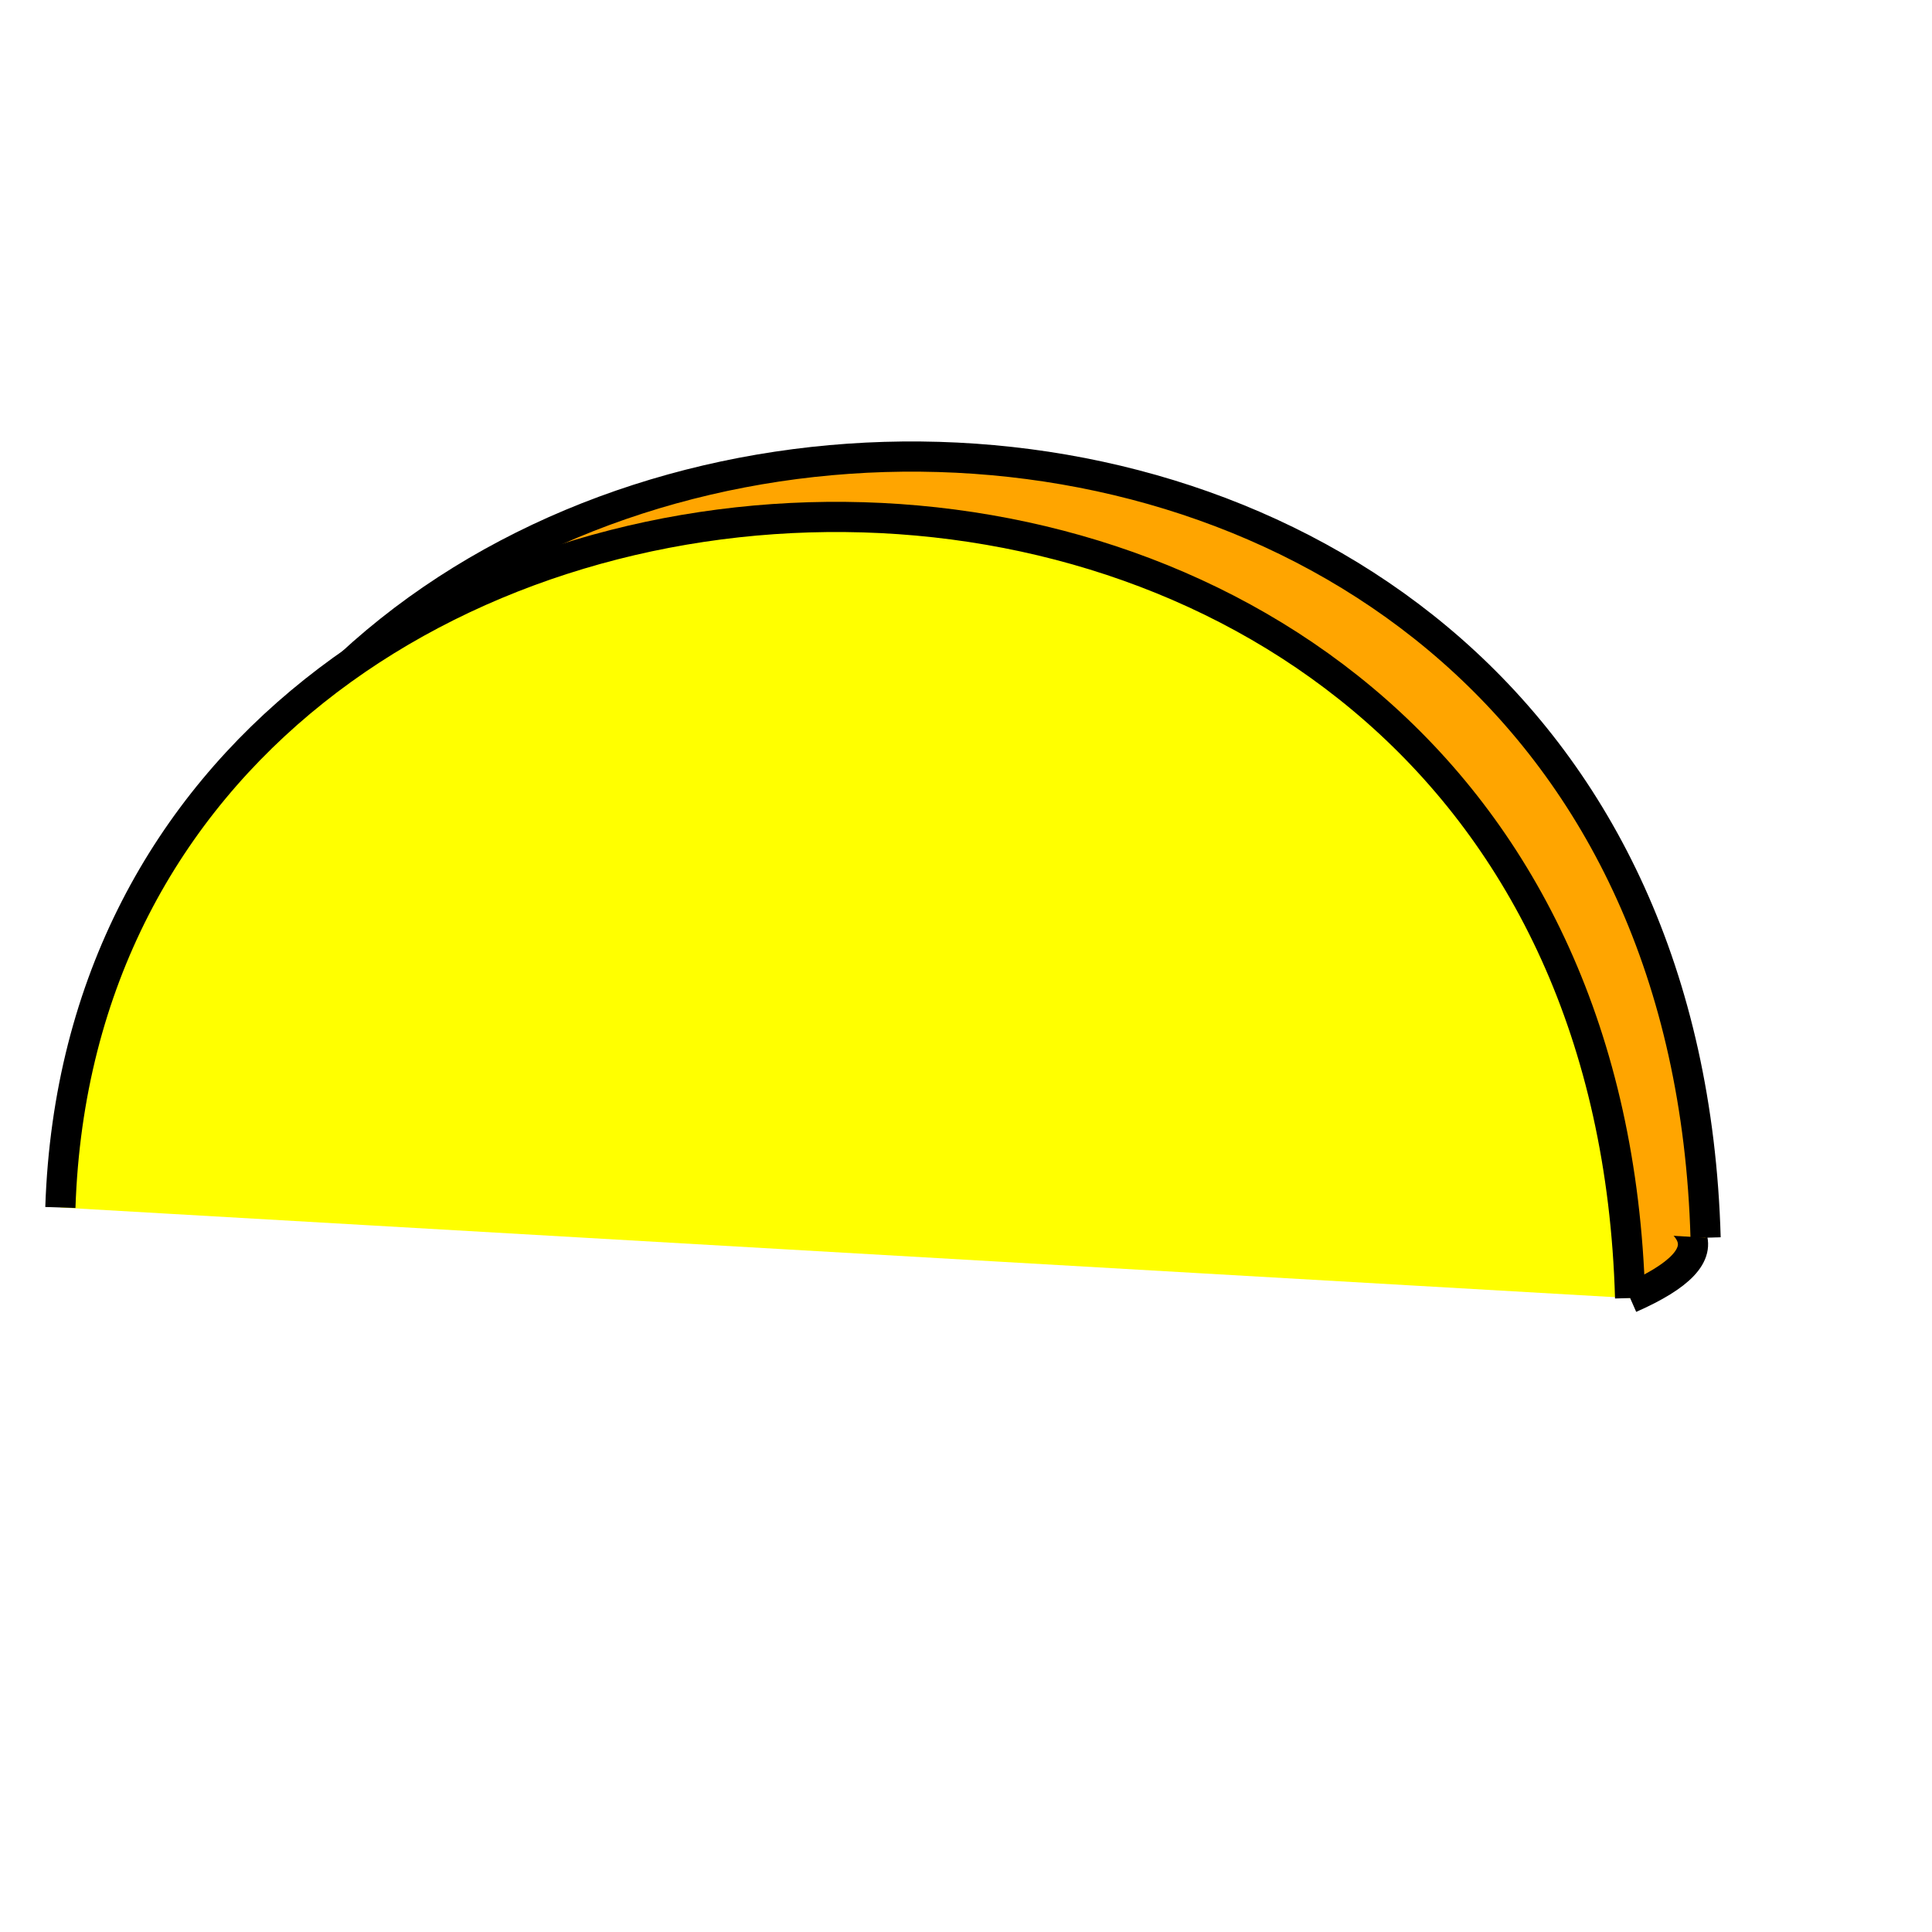
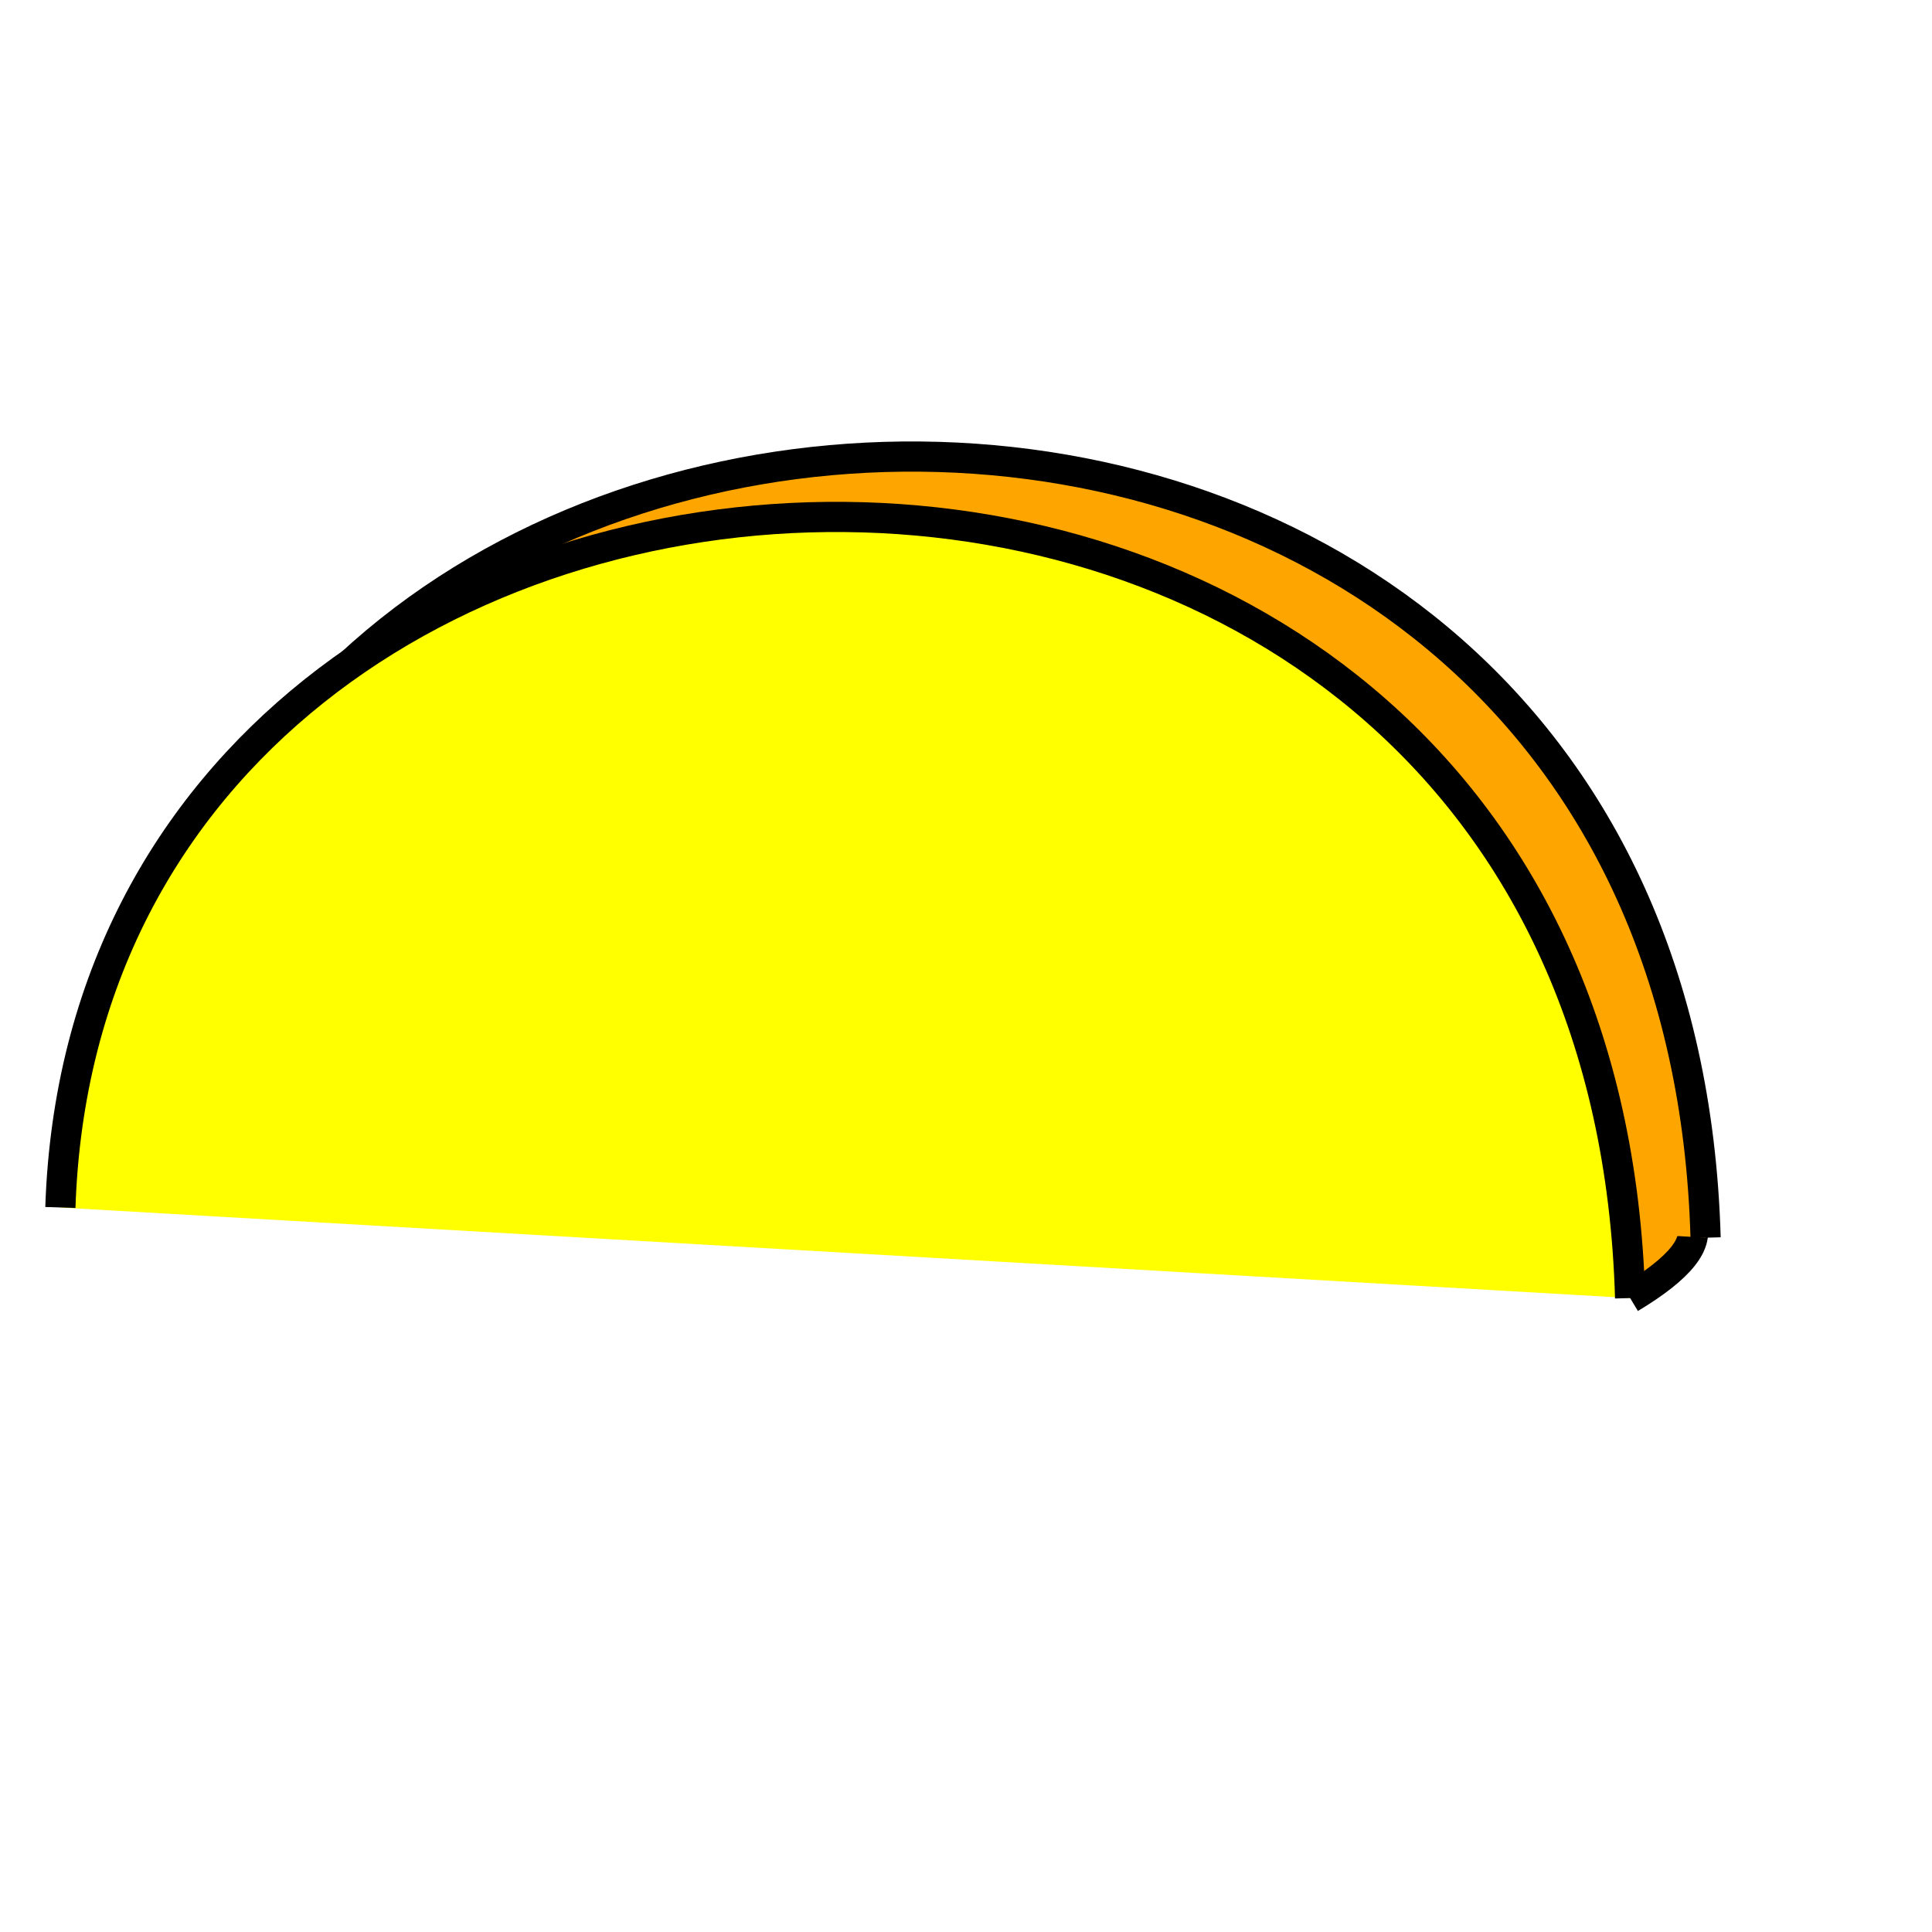
<svg xmlns="http://www.w3.org/2000/svg" viewBox="0 0 64 64" version="1.1">
  <style>
    @media (prefers-color-scheme: dark) {
      :root {
        filter: brightness(2);
      }
    }
  </style>
  <g>
-     <path d="M 54 43 q 5 -2.2 -2 -4.1" stroke="black" fill="orange" />
+     <path d="M 54 43 q 5 -3 -2 -4.1" stroke="black" fill="orange" />
    <path d="M 4.5 38 c 1 -30 51 -32 52 3" stroke="black" fill="orange" />
  </g>
  <path d="M 2 40 c 1 -30 51 -32 52 3" stroke="black" fill="yellow" />
</svg>
